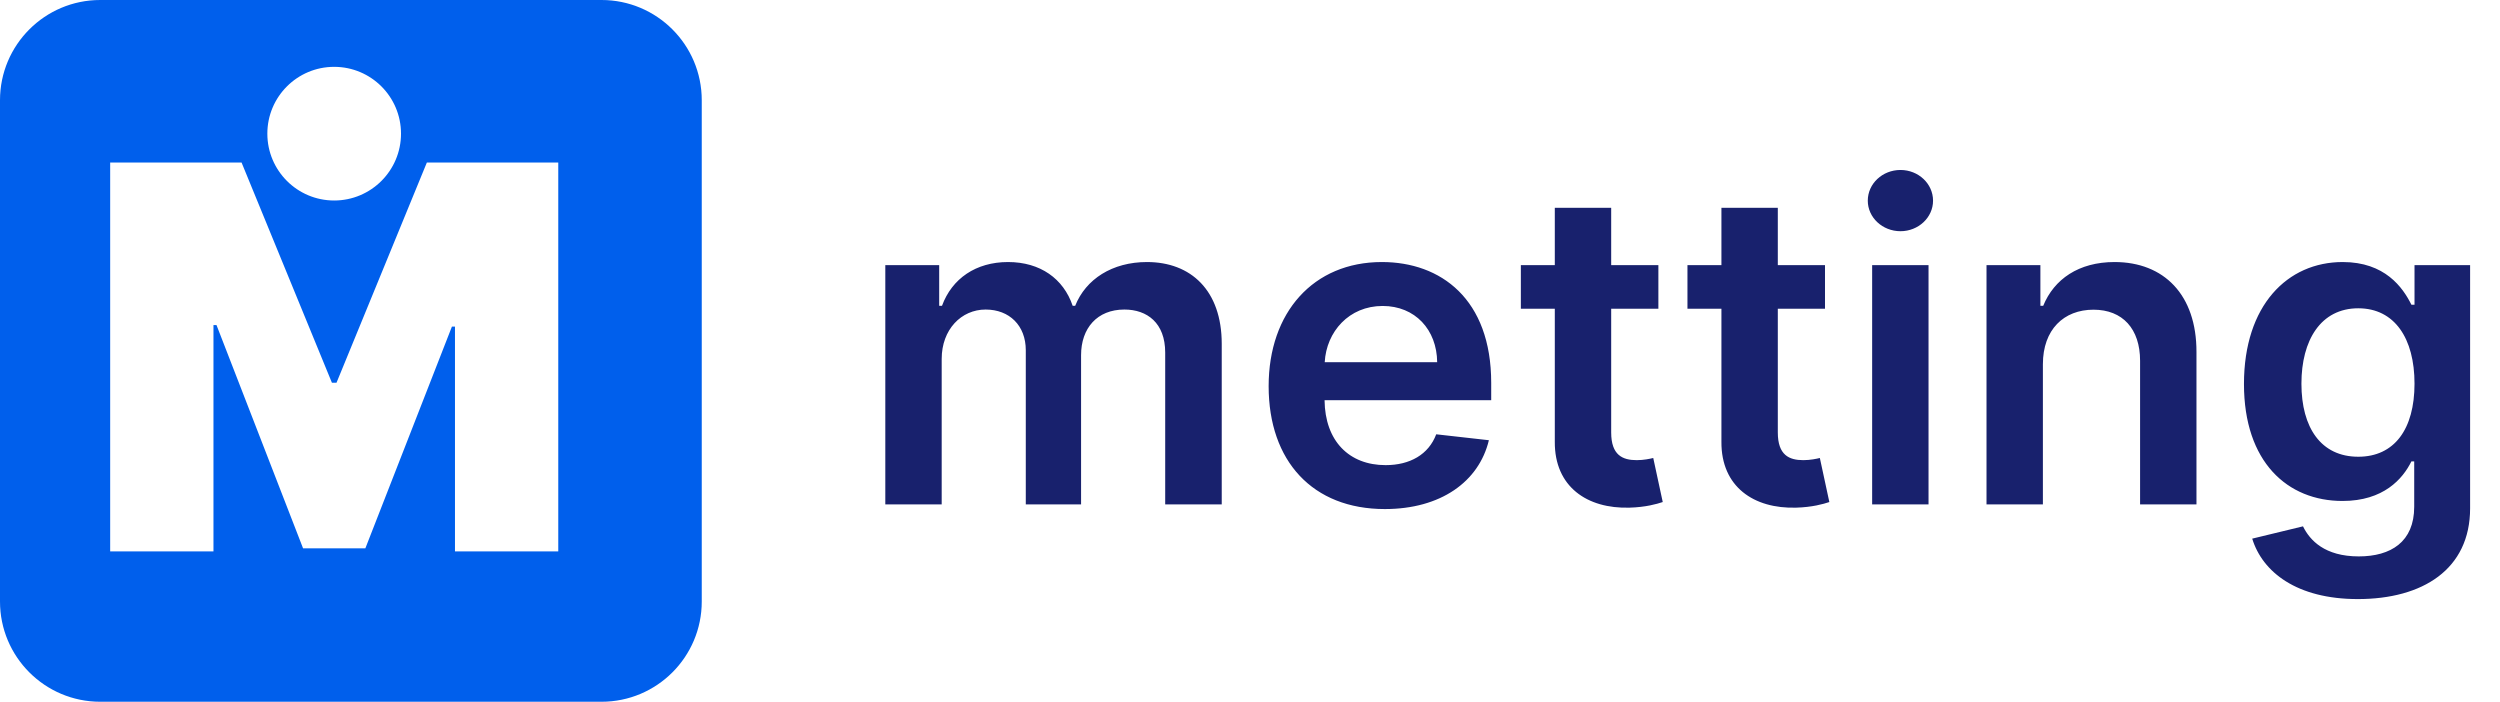
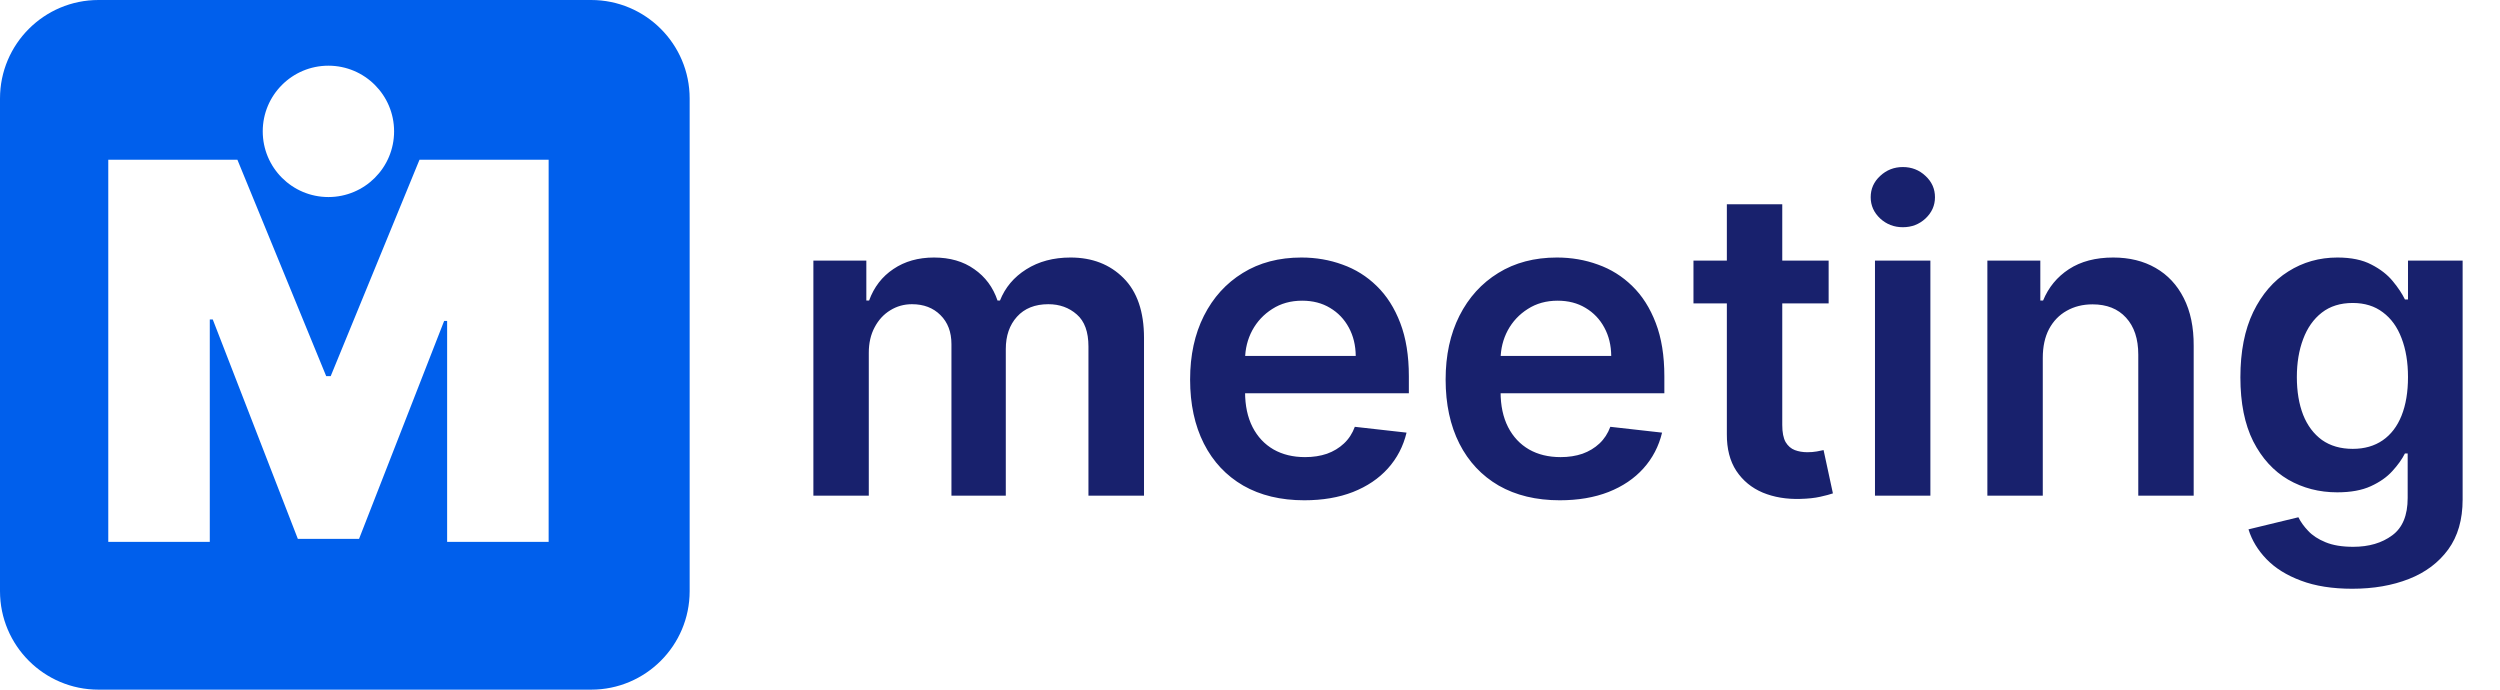
- <svg xmlns="http://www.w3.org/2000/svg" width="114" height="32" viewBox="0 0 114 32" fill="none">
+ <svg xmlns="http://www.w3.org/2000/svg" width="116" height="32" viewBox="0 0 116 32" fill="none">
  <path fill-rule="evenodd" clip-rule="evenodd" d="M0 4.571C0 2.047 2.047 0 4.571 0H27.429C29.953 0 32 2.047 32 4.571V27.429C32 29.953 29.953 32 27.429 32H4.571C2.047 32 0 29.953 0 27.429V4.571ZM5.024 7.411V25.143H9.734V14.822H9.872L13.82 25.004H16.66L20.608 14.892H20.747V25.143H25.457V7.411H19.465L15.344 17.454H15.136L11.015 7.411H5.024ZM15.238 9.143C16.921 9.143 18.286 7.778 18.286 6.095C18.286 4.412 16.921 3.048 15.238 3.048C13.555 3.048 12.191 4.412 12.191 6.095C12.191 7.778 13.555 9.143 15.238 9.143Z" fill="#005FEC" />
-   <path d="M40.37 23H42.941V16.366C42.941 15.024 43.836 14.115 44.944 14.115C46.03 14.115 46.776 14.847 46.776 15.969V23H49.297V16.196C49.297 14.967 50.029 14.115 51.272 14.115C52.309 14.115 53.133 14.726 53.133 16.075V23H55.711V15.678C55.711 13.242 54.304 11.949 52.302 11.949C50.718 11.949 49.511 12.73 49.028 13.945H48.914C48.495 12.709 47.437 11.949 45.966 11.949C44.503 11.949 43.41 12.702 42.955 13.945H42.827V12.091H40.37V23ZM63.149 23.213C65.691 23.213 67.438 21.97 67.893 20.074L65.492 19.804C65.144 20.727 64.292 21.21 63.184 21.21C61.522 21.21 60.421 20.116 60.4 18.249H67.999V17.46C67.999 13.632 65.698 11.949 63.014 11.949C59.889 11.949 57.85 14.243 57.85 17.609C57.85 21.033 59.86 23.213 63.149 23.213ZM60.407 16.516C60.485 15.124 61.515 13.952 63.049 13.952C64.526 13.952 65.521 15.031 65.535 16.516H60.407ZM75.622 12.091H73.47V9.477H70.899V12.091H69.351V14.079H70.899V20.145C70.885 22.197 72.376 23.206 74.308 23.149C75.04 23.128 75.544 22.986 75.821 22.893L75.388 20.884C75.246 20.919 74.954 20.983 74.635 20.983C73.989 20.983 73.47 20.756 73.47 19.719V14.079H75.622V12.091ZM83.22 12.091H81.068V9.477H78.497V12.091H76.948V14.079H78.497V20.145C78.482 22.197 79.974 23.206 81.906 23.149C82.637 23.128 83.141 22.986 83.418 22.893L82.985 20.884C82.843 20.919 82.552 20.983 82.232 20.983C81.586 20.983 81.068 20.756 81.068 19.719V14.079H83.22V12.091ZM85.37 23H87.941V12.091H85.37V23ZM86.662 10.543C87.479 10.543 88.147 9.918 88.147 9.151C88.147 8.376 87.479 7.751 86.662 7.751C85.839 7.751 85.171 8.376 85.171 9.151C85.171 9.918 85.839 10.543 86.662 10.543ZM93.156 16.608C93.156 15.031 94.107 14.122 95.464 14.122C96.792 14.122 97.588 14.996 97.588 16.452V23H100.159V16.054C100.166 13.44 98.674 11.949 96.423 11.949C94.789 11.949 93.667 12.73 93.17 13.945H93.042V12.091H90.585V23H93.156V16.608ZM107.517 27.318C110.464 27.318 112.637 25.969 112.637 23.178V12.091H110.102V13.895H109.96C109.569 13.107 108.752 11.949 106.828 11.949C104.306 11.949 102.325 13.923 102.325 17.51C102.325 21.068 104.306 22.844 106.82 22.844C108.688 22.844 109.562 21.842 109.96 21.04H110.088V23.107C110.088 24.712 109.022 25.372 107.559 25.372C106.011 25.372 105.329 24.641 105.017 24.001L102.701 24.562C103.17 26.09 104.74 27.318 107.517 27.318ZM107.538 20.827C105.84 20.827 104.945 19.506 104.945 17.496C104.945 15.514 105.826 14.058 107.538 14.058C109.193 14.058 110.102 15.429 110.102 17.496C110.102 19.577 109.178 20.827 107.538 20.827Z" fill="#18216D" />
+   <path d="M37.741 23V12.091H40.198V13.945H40.326C40.553 13.32 40.93 12.832 41.455 12.482C41.981 12.126 42.608 11.949 43.337 11.949C44.076 11.949 44.699 12.129 45.205 12.489C45.717 12.844 46.077 13.329 46.285 13.945H46.399C46.64 13.338 47.047 12.856 47.62 12.496C48.198 12.131 48.882 11.949 49.673 11.949C50.677 11.949 51.496 12.266 52.13 12.901C52.765 13.535 53.082 14.461 53.082 15.678V23H50.504V16.075C50.504 15.398 50.324 14.903 49.964 14.591C49.604 14.274 49.164 14.115 48.643 14.115C48.023 14.115 47.537 14.309 47.187 14.697C46.841 15.081 46.669 15.581 46.669 16.196V23H44.147V15.969C44.147 15.405 43.977 14.956 43.636 14.619C43.3 14.283 42.859 14.115 42.315 14.115C41.946 14.115 41.609 14.21 41.306 14.399C41.003 14.584 40.762 14.847 40.582 15.188C40.402 15.524 40.312 15.917 40.312 16.366V23H37.741ZM60.52 23.213C59.426 23.213 58.481 22.986 57.686 22.531C56.895 22.072 56.287 21.423 55.861 20.585C55.434 19.742 55.221 18.75 55.221 17.609C55.221 16.487 55.434 15.502 55.861 14.655C56.291 13.803 56.893 13.14 57.665 12.666C58.436 12.188 59.343 11.949 60.385 11.949C61.057 11.949 61.692 12.058 62.288 12.276C62.889 12.489 63.42 12.82 63.879 13.27C64.343 13.72 64.708 14.293 64.973 14.989C65.238 15.68 65.371 16.504 65.371 17.46V18.249H56.429V16.516H62.906C62.901 16.023 62.795 15.585 62.587 15.202C62.378 14.813 62.087 14.508 61.713 14.286C61.344 14.063 60.913 13.952 60.42 13.952C59.895 13.952 59.433 14.079 59.035 14.335C58.638 14.586 58.328 14.918 58.105 15.329C57.887 15.737 57.776 16.184 57.771 16.672V18.185C57.771 18.819 57.887 19.364 58.119 19.818C58.351 20.268 58.675 20.614 59.092 20.855C59.509 21.092 59.996 21.21 60.555 21.21C60.929 21.21 61.268 21.158 61.571 21.054C61.874 20.945 62.137 20.787 62.359 20.578C62.582 20.37 62.75 20.112 62.864 19.804L65.264 20.074C65.112 20.708 64.824 21.262 64.398 21.736C63.976 22.204 63.436 22.569 62.778 22.829C62.12 23.085 61.367 23.213 60.52 23.213ZM72.375 23.213C71.281 23.213 70.337 22.986 69.541 22.531C68.751 22.072 68.142 21.423 67.716 20.585C67.29 19.742 67.077 18.75 67.077 17.609C67.077 16.487 67.29 15.502 67.716 14.655C68.147 13.803 68.748 13.14 69.52 12.666C70.292 12.188 71.199 11.949 72.24 11.949C72.913 11.949 73.547 12.058 74.144 12.276C74.745 12.489 75.275 12.82 75.735 13.27C76.199 13.72 76.563 14.293 76.828 14.989C77.094 15.68 77.226 16.504 77.226 17.46V18.249H68.284V16.516H74.761C74.757 16.023 74.65 15.585 74.442 15.202C74.234 14.813 73.942 14.508 73.568 14.286C73.199 14.063 72.768 13.952 72.276 13.952C71.75 13.952 71.288 14.079 70.891 14.335C70.493 14.586 70.183 14.918 69.96 15.329C69.743 15.737 69.631 16.184 69.627 16.672V18.185C69.627 18.819 69.743 19.364 69.975 19.818C70.207 20.268 70.531 20.614 70.948 20.855C71.364 21.092 71.852 21.21 72.411 21.21C72.785 21.21 73.123 21.158 73.426 21.054C73.729 20.945 73.992 20.787 74.215 20.578C74.437 20.37 74.605 20.112 74.719 19.804L77.12 20.074C76.968 20.708 76.679 21.262 76.253 21.736C75.832 22.204 75.292 22.569 74.634 22.829C73.976 23.085 73.223 23.213 72.375 23.213ZM84.849 12.091V14.079H78.577V12.091H84.849ZM80.126 9.477H82.697V19.719C82.697 20.064 82.749 20.329 82.853 20.514C82.962 20.694 83.104 20.817 83.279 20.884C83.454 20.95 83.648 20.983 83.861 20.983C84.022 20.983 84.169 20.971 84.302 20.947C84.439 20.924 84.543 20.902 84.614 20.884L85.047 22.893C84.91 22.941 84.714 22.993 84.458 23.05C84.207 23.107 83.899 23.14 83.535 23.149C82.891 23.168 82.311 23.071 81.795 22.858C81.278 22.64 80.869 22.304 80.566 21.849C80.268 21.395 80.121 20.827 80.126 20.145V9.477ZM86.999 23V12.091H89.57V23H86.999ZM88.291 10.543C87.884 10.543 87.534 10.408 87.24 10.138C86.947 9.863 86.8 9.534 86.8 9.151C86.8 8.762 86.947 8.433 87.24 8.163C87.534 7.889 87.884 7.751 88.291 7.751C88.703 7.751 89.054 7.889 89.343 8.163C89.636 8.433 89.783 8.762 89.783 9.151C89.783 9.534 89.636 9.863 89.343 10.138C89.054 10.408 88.703 10.543 88.291 10.543ZM94.785 16.608V23H92.214V12.091H94.671V13.945H94.799C95.05 13.334 95.45 12.848 95.999 12.489C96.553 12.129 97.237 11.949 98.052 11.949C98.805 11.949 99.46 12.11 100.019 12.432C100.582 12.754 101.018 13.22 101.326 13.831C101.638 14.442 101.792 15.183 101.787 16.054V23H99.216V16.452C99.216 15.723 99.027 15.152 98.648 14.74C98.274 14.328 97.756 14.122 97.093 14.122C96.643 14.122 96.243 14.222 95.893 14.421C95.547 14.615 95.275 14.896 95.076 15.266C94.882 15.635 94.785 16.082 94.785 16.608ZM109.145 27.318C108.222 27.318 107.429 27.193 106.766 26.942C106.103 26.695 105.571 26.364 105.168 25.947C104.766 25.531 104.486 25.069 104.33 24.562L106.645 24.001C106.75 24.215 106.901 24.425 107.1 24.634C107.299 24.847 107.566 25.022 107.903 25.159C108.243 25.301 108.672 25.372 109.188 25.372C109.917 25.372 110.521 25.195 110.999 24.84C111.477 24.489 111.716 23.912 111.716 23.107V21.04H111.589C111.456 21.305 111.262 21.577 111.006 21.857C110.755 22.136 110.421 22.37 110.005 22.56C109.593 22.749 109.074 22.844 108.449 22.844C107.611 22.844 106.851 22.647 106.17 22.254C105.492 21.857 104.953 21.265 104.55 20.479C104.153 19.688 103.954 18.698 103.954 17.51C103.954 16.312 104.153 15.301 104.55 14.477C104.953 13.649 105.495 13.021 106.177 12.595C106.858 12.164 107.618 11.949 108.456 11.949C109.096 11.949 109.621 12.058 110.033 12.276C110.45 12.489 110.781 12.747 111.028 13.05C111.274 13.348 111.461 13.63 111.589 13.895H111.731V12.091H114.266V23.178C114.266 24.11 114.044 24.882 113.599 25.493C113.153 26.104 112.545 26.561 111.773 26.864C111.001 27.167 110.126 27.318 109.145 27.318ZM109.167 20.827C109.711 20.827 110.175 20.694 110.559 20.429C110.942 20.164 111.233 19.783 111.432 19.285C111.631 18.788 111.731 18.192 111.731 17.496C111.731 16.809 111.631 16.208 111.432 15.692C111.238 15.176 110.949 14.776 110.566 14.492C110.187 14.203 109.721 14.058 109.167 14.058C108.594 14.058 108.116 14.207 107.732 14.506C107.349 14.804 107.06 15.213 106.866 15.734C106.671 16.25 106.574 16.838 106.574 17.496C106.574 18.163 106.671 18.748 106.866 19.25C107.064 19.747 107.356 20.135 107.739 20.415C108.127 20.689 108.603 20.827 109.167 20.827Z" fill="#18216D" />
</svg>
